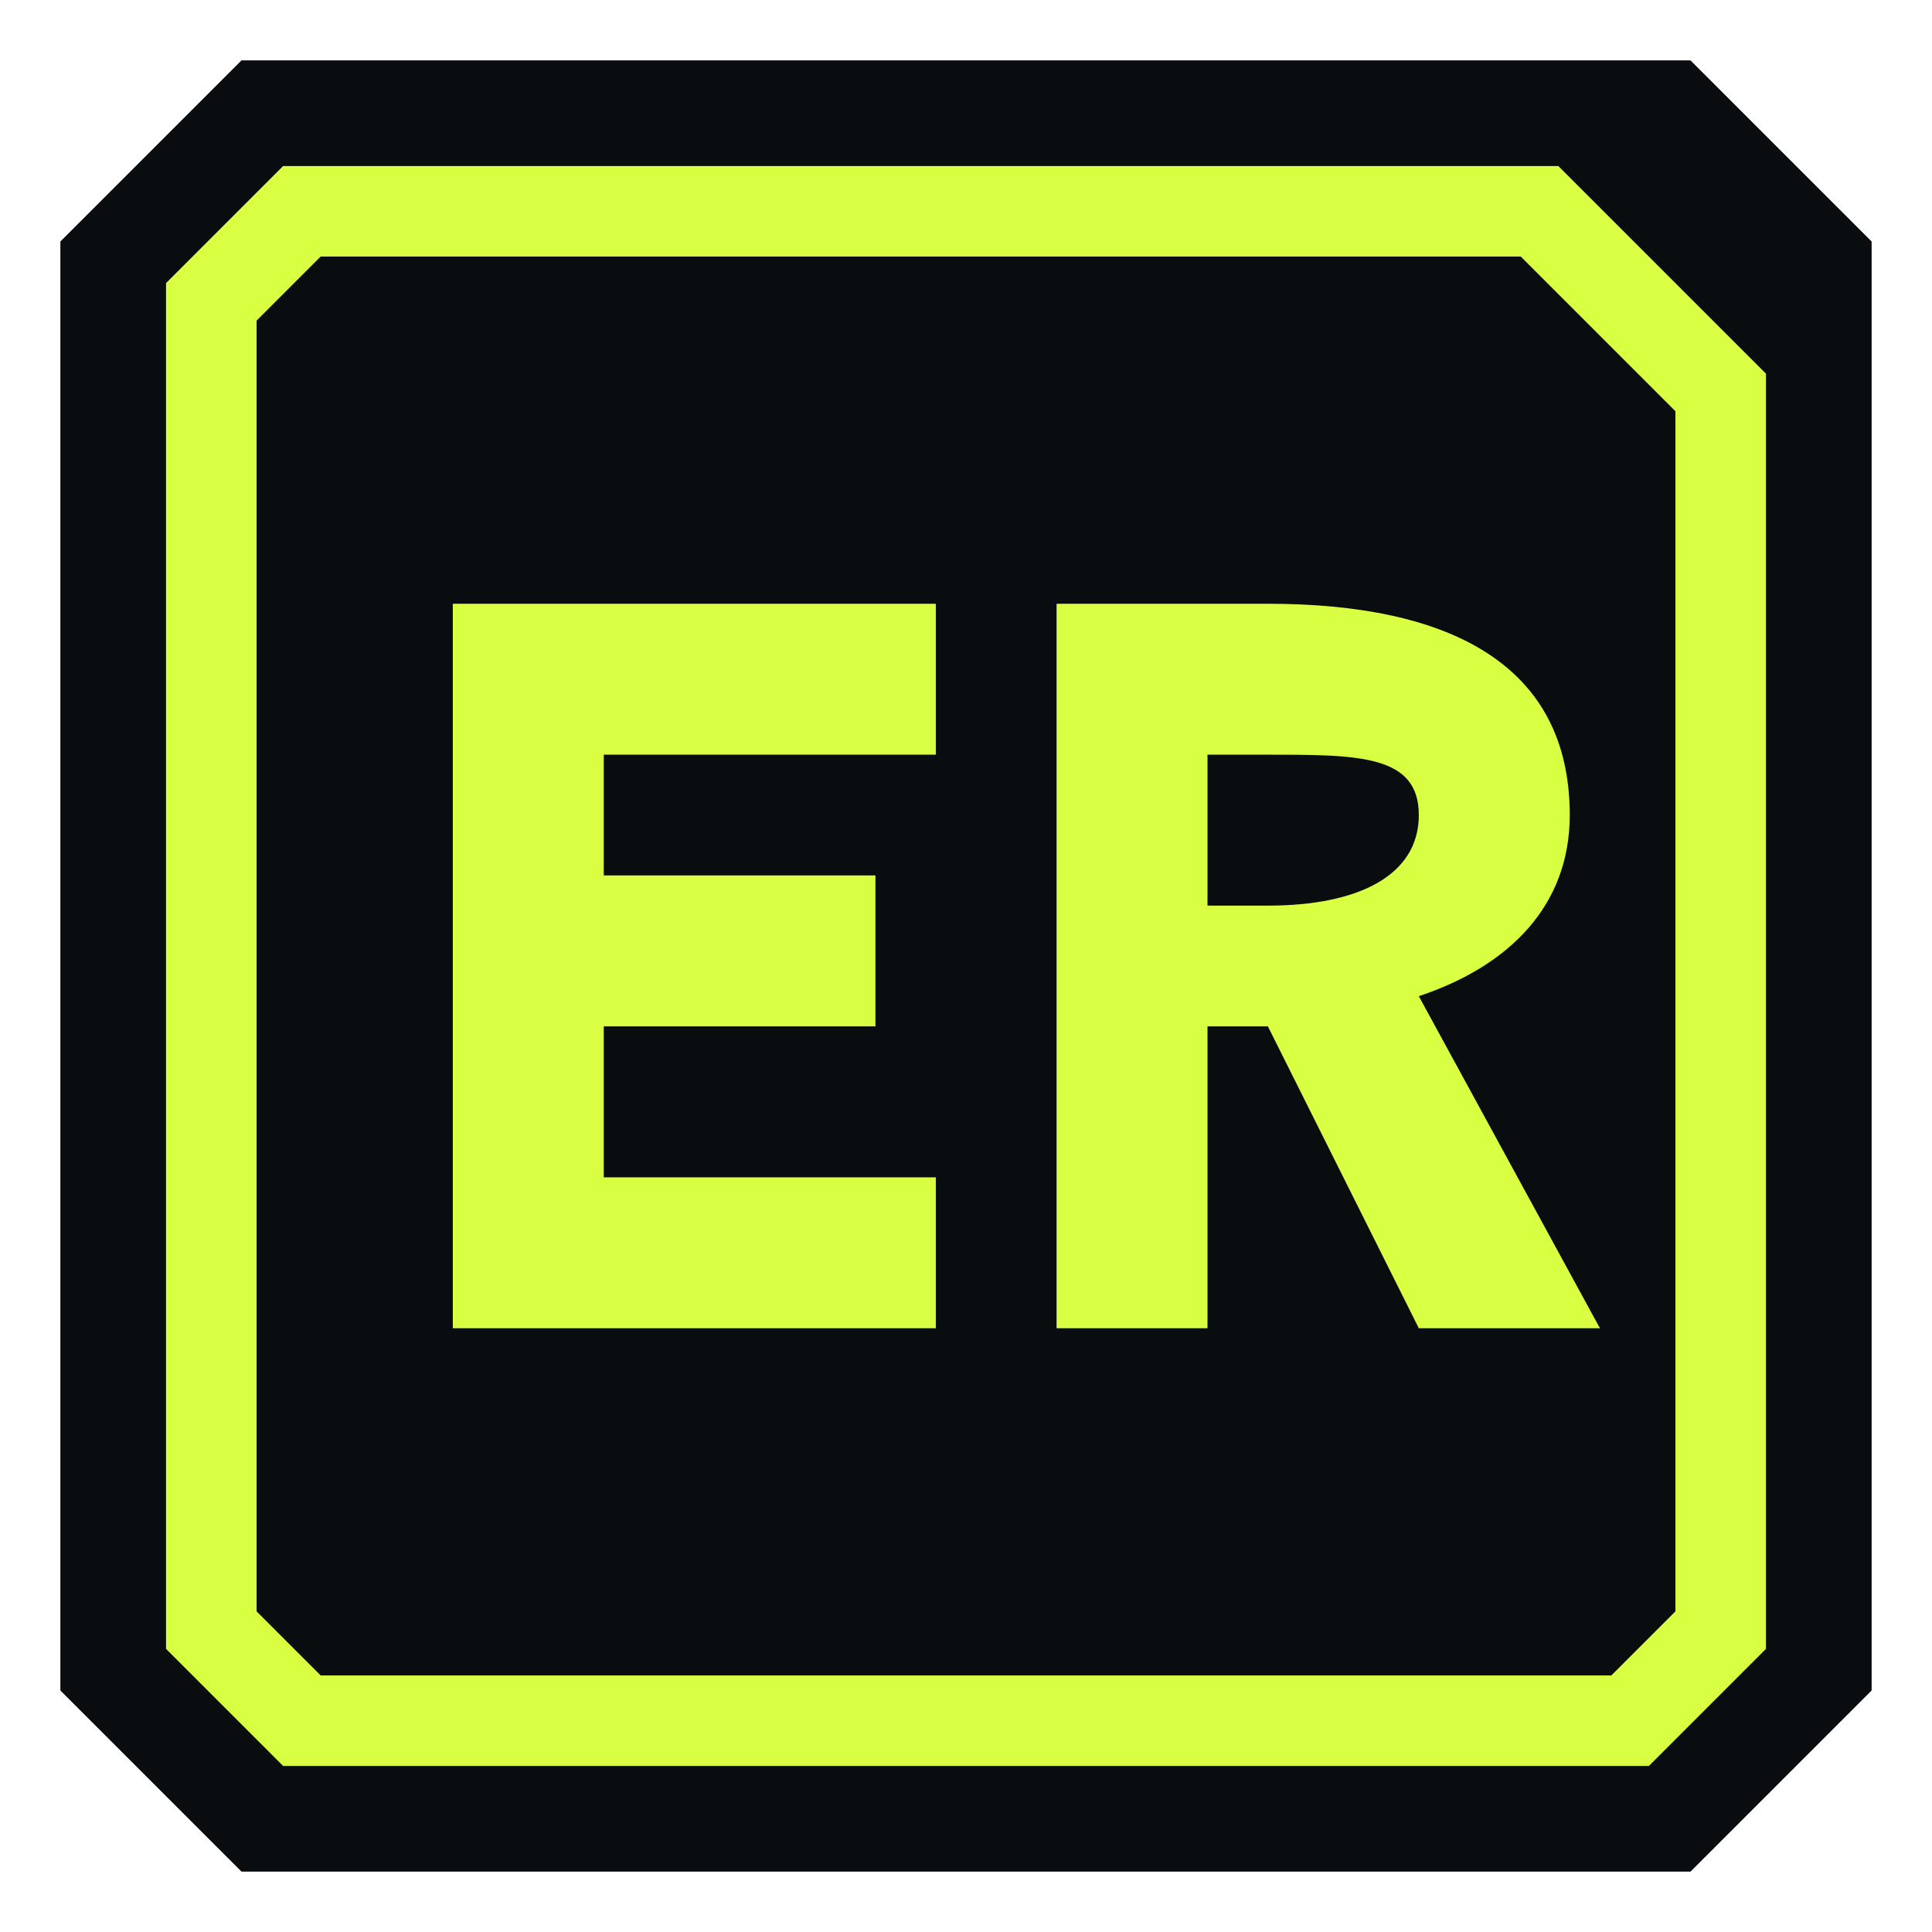
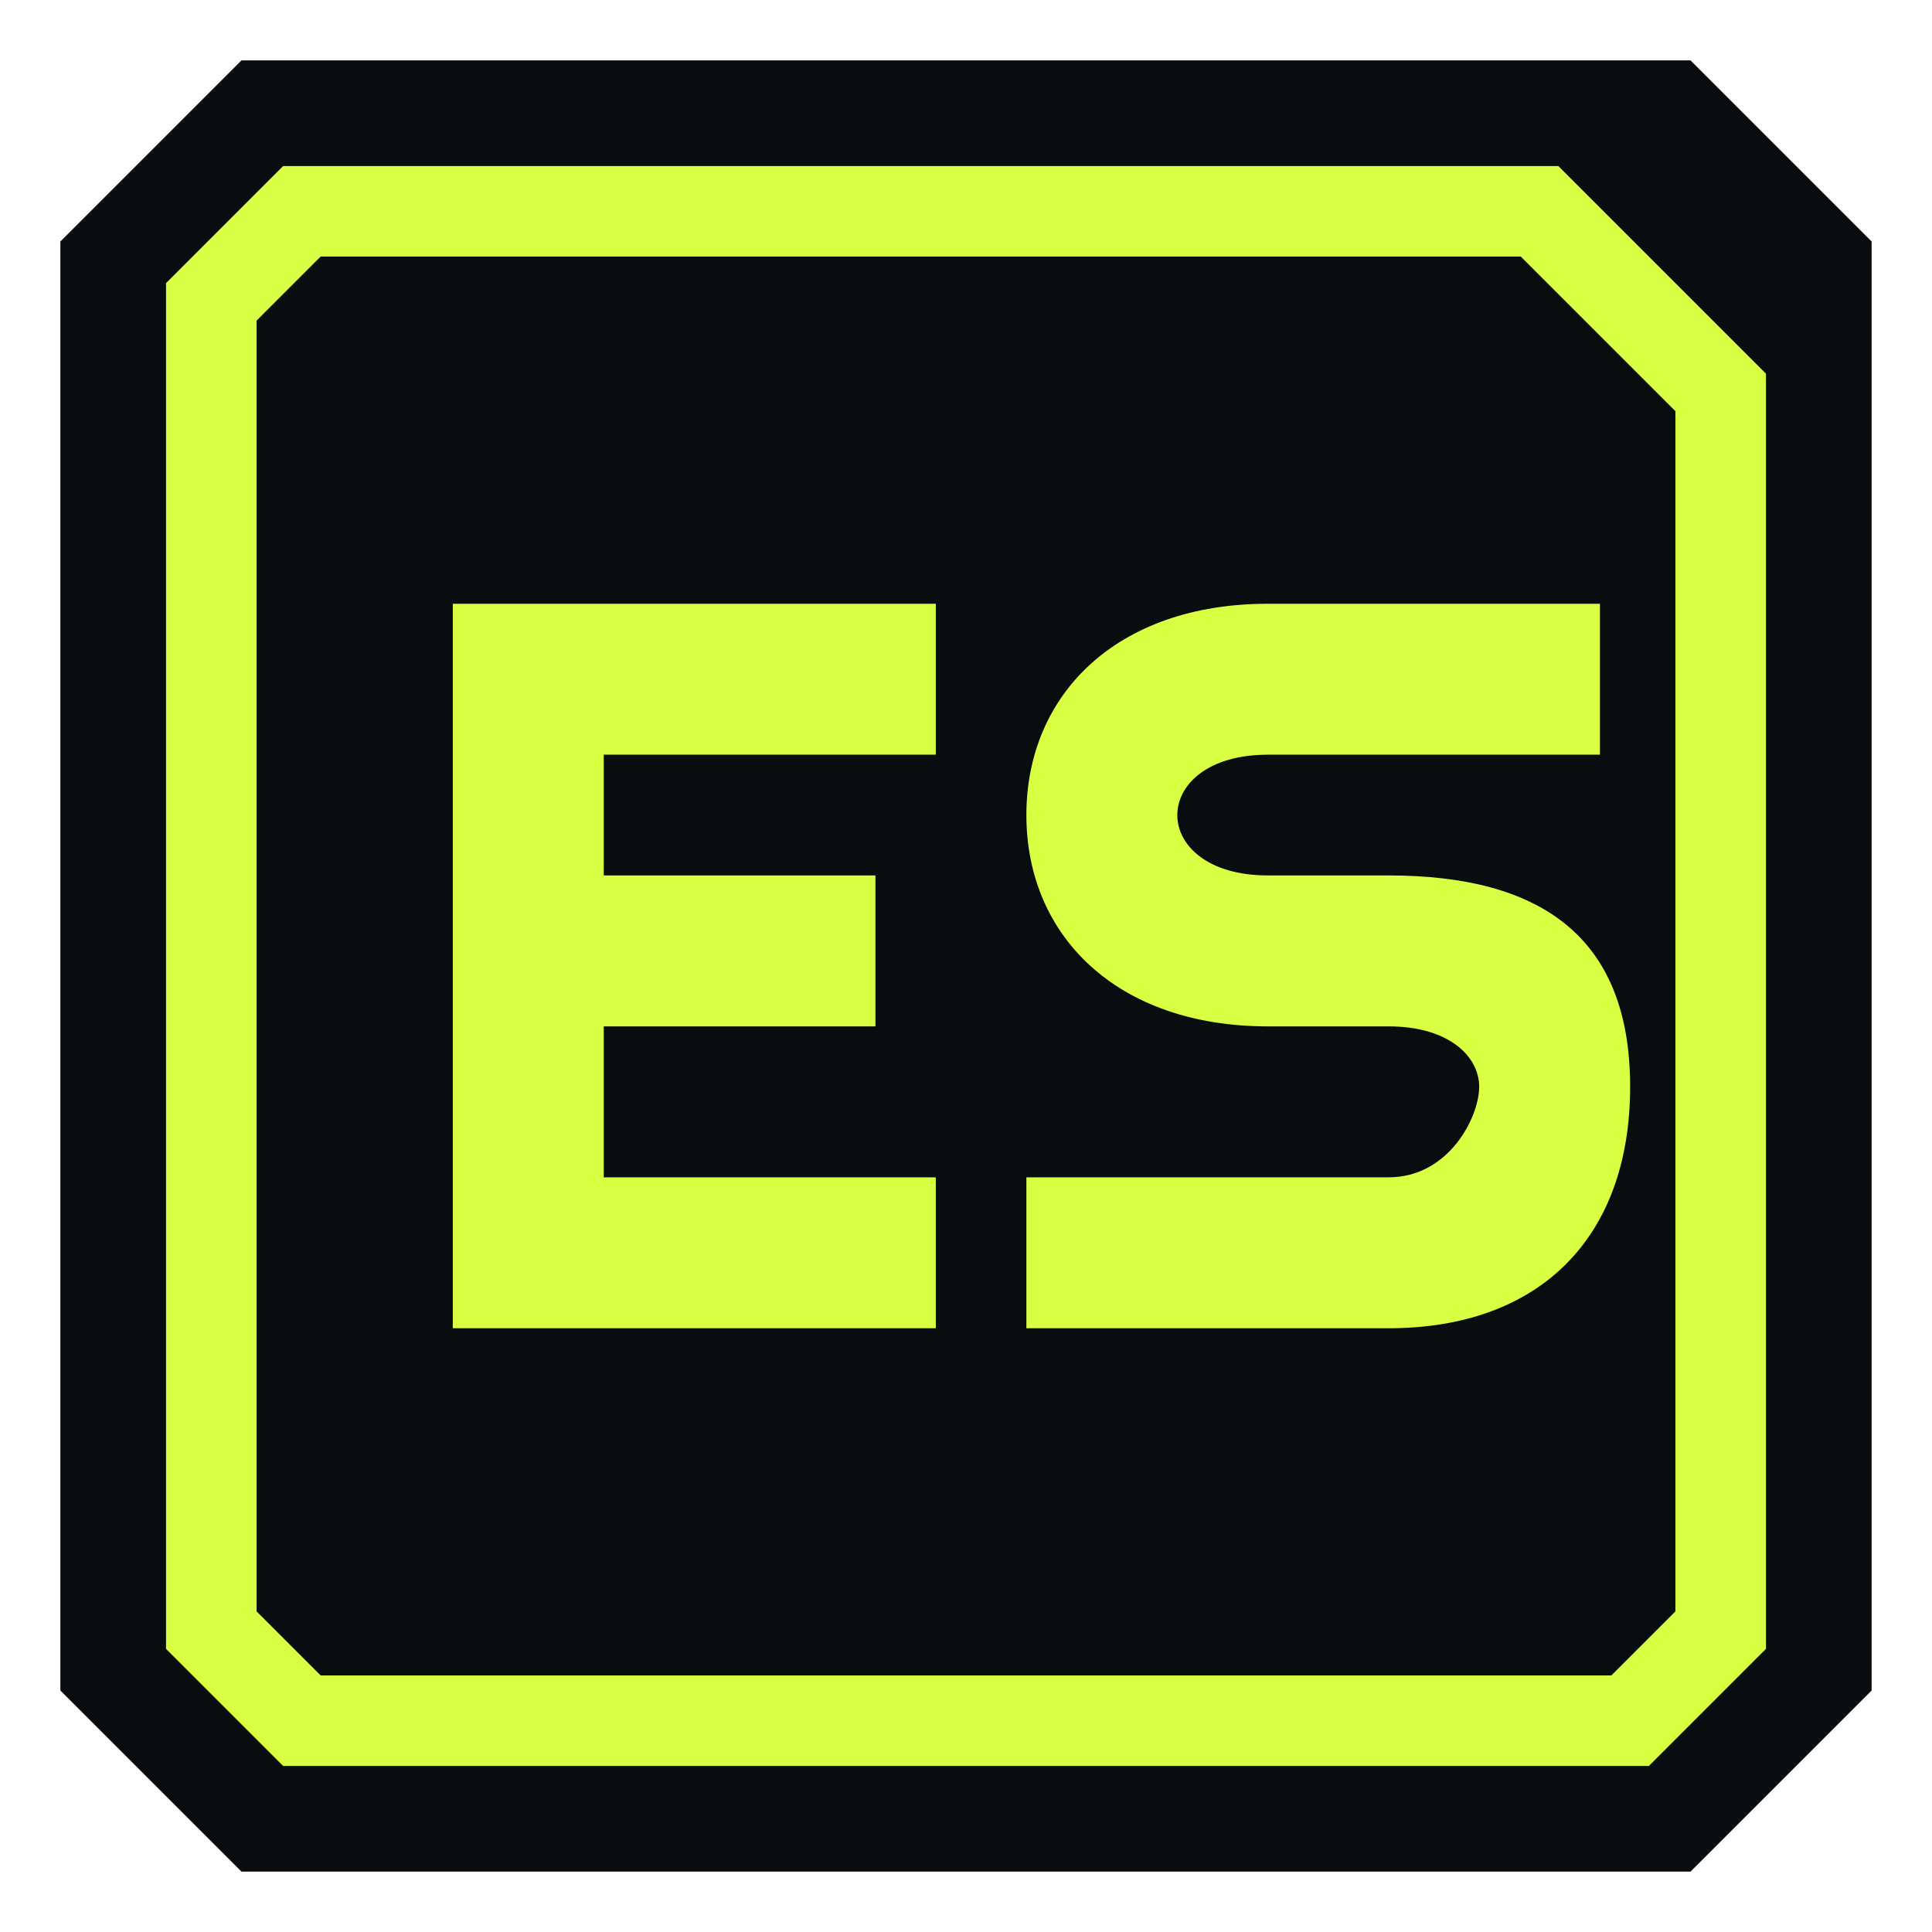
<svg xmlns="http://www.w3.org/2000/svg" viewBox="0 0 64 64">
  <path fill="#090d0f" d="M8 2h48l6 6v48l-6 6H8l-6-6V8z" />
  <path fill="none" stroke="#d9ff43" stroke-width="3" d="M10 7h41l6 6v41l-3 3H10l-3-3V10z" />
-   <path fill="#d9ff43" d="M15 20h16v5H20v4h9v5h-9v5h11v5H15zm20 0h7c6 0 10 2 10 7 0 3-2 5-5 6l6 11h-6l-5-10h-2v10h-5zm5 5v5h2c3 0 5-1 5-3s-2-2-5-2z" />
+   <path fill="#d9ff43" d="M15 20h16v5H20v4h9v5h-9v5h11v5H15zm38 0H42c-5 0-8 3-8 7s3 7 8 7h4c2 0 3 1 3 2s-1 3-3 3H34v5h12c5 0 8-3 8-8s-3-7-8-7h-4c-2 0-3-1-3-2s1-2 3-2h11z" />
</svg>
